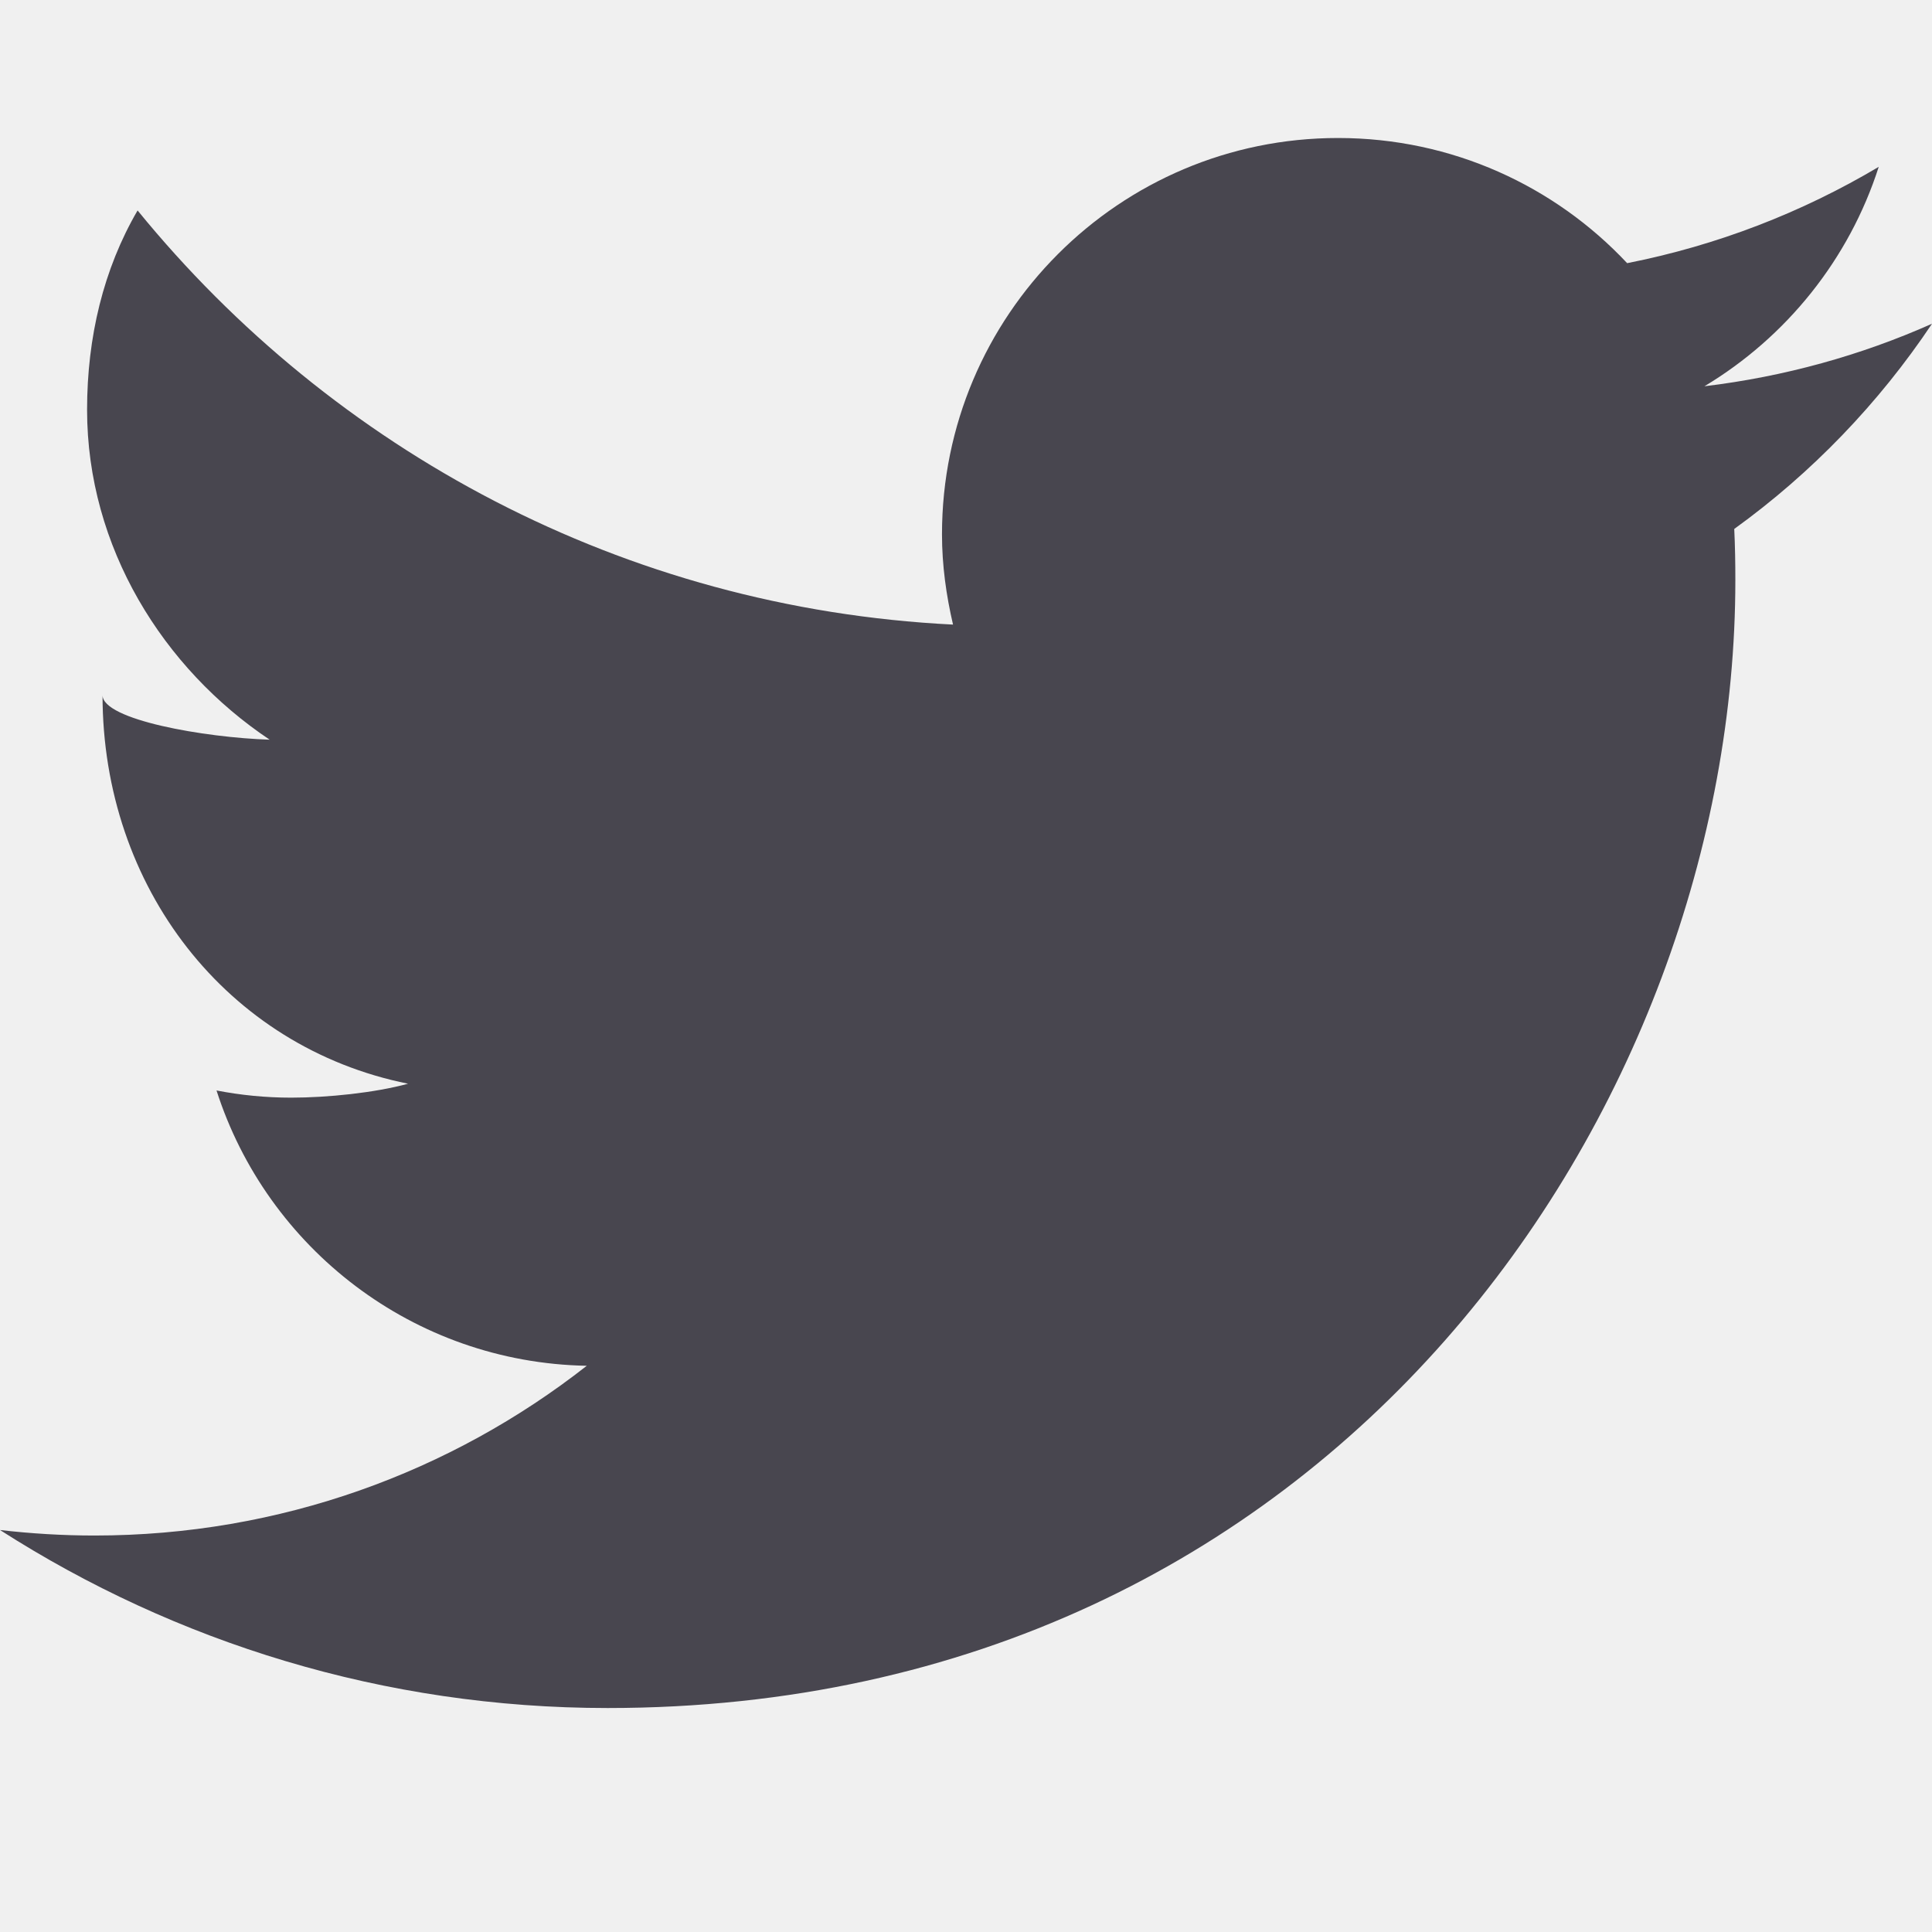
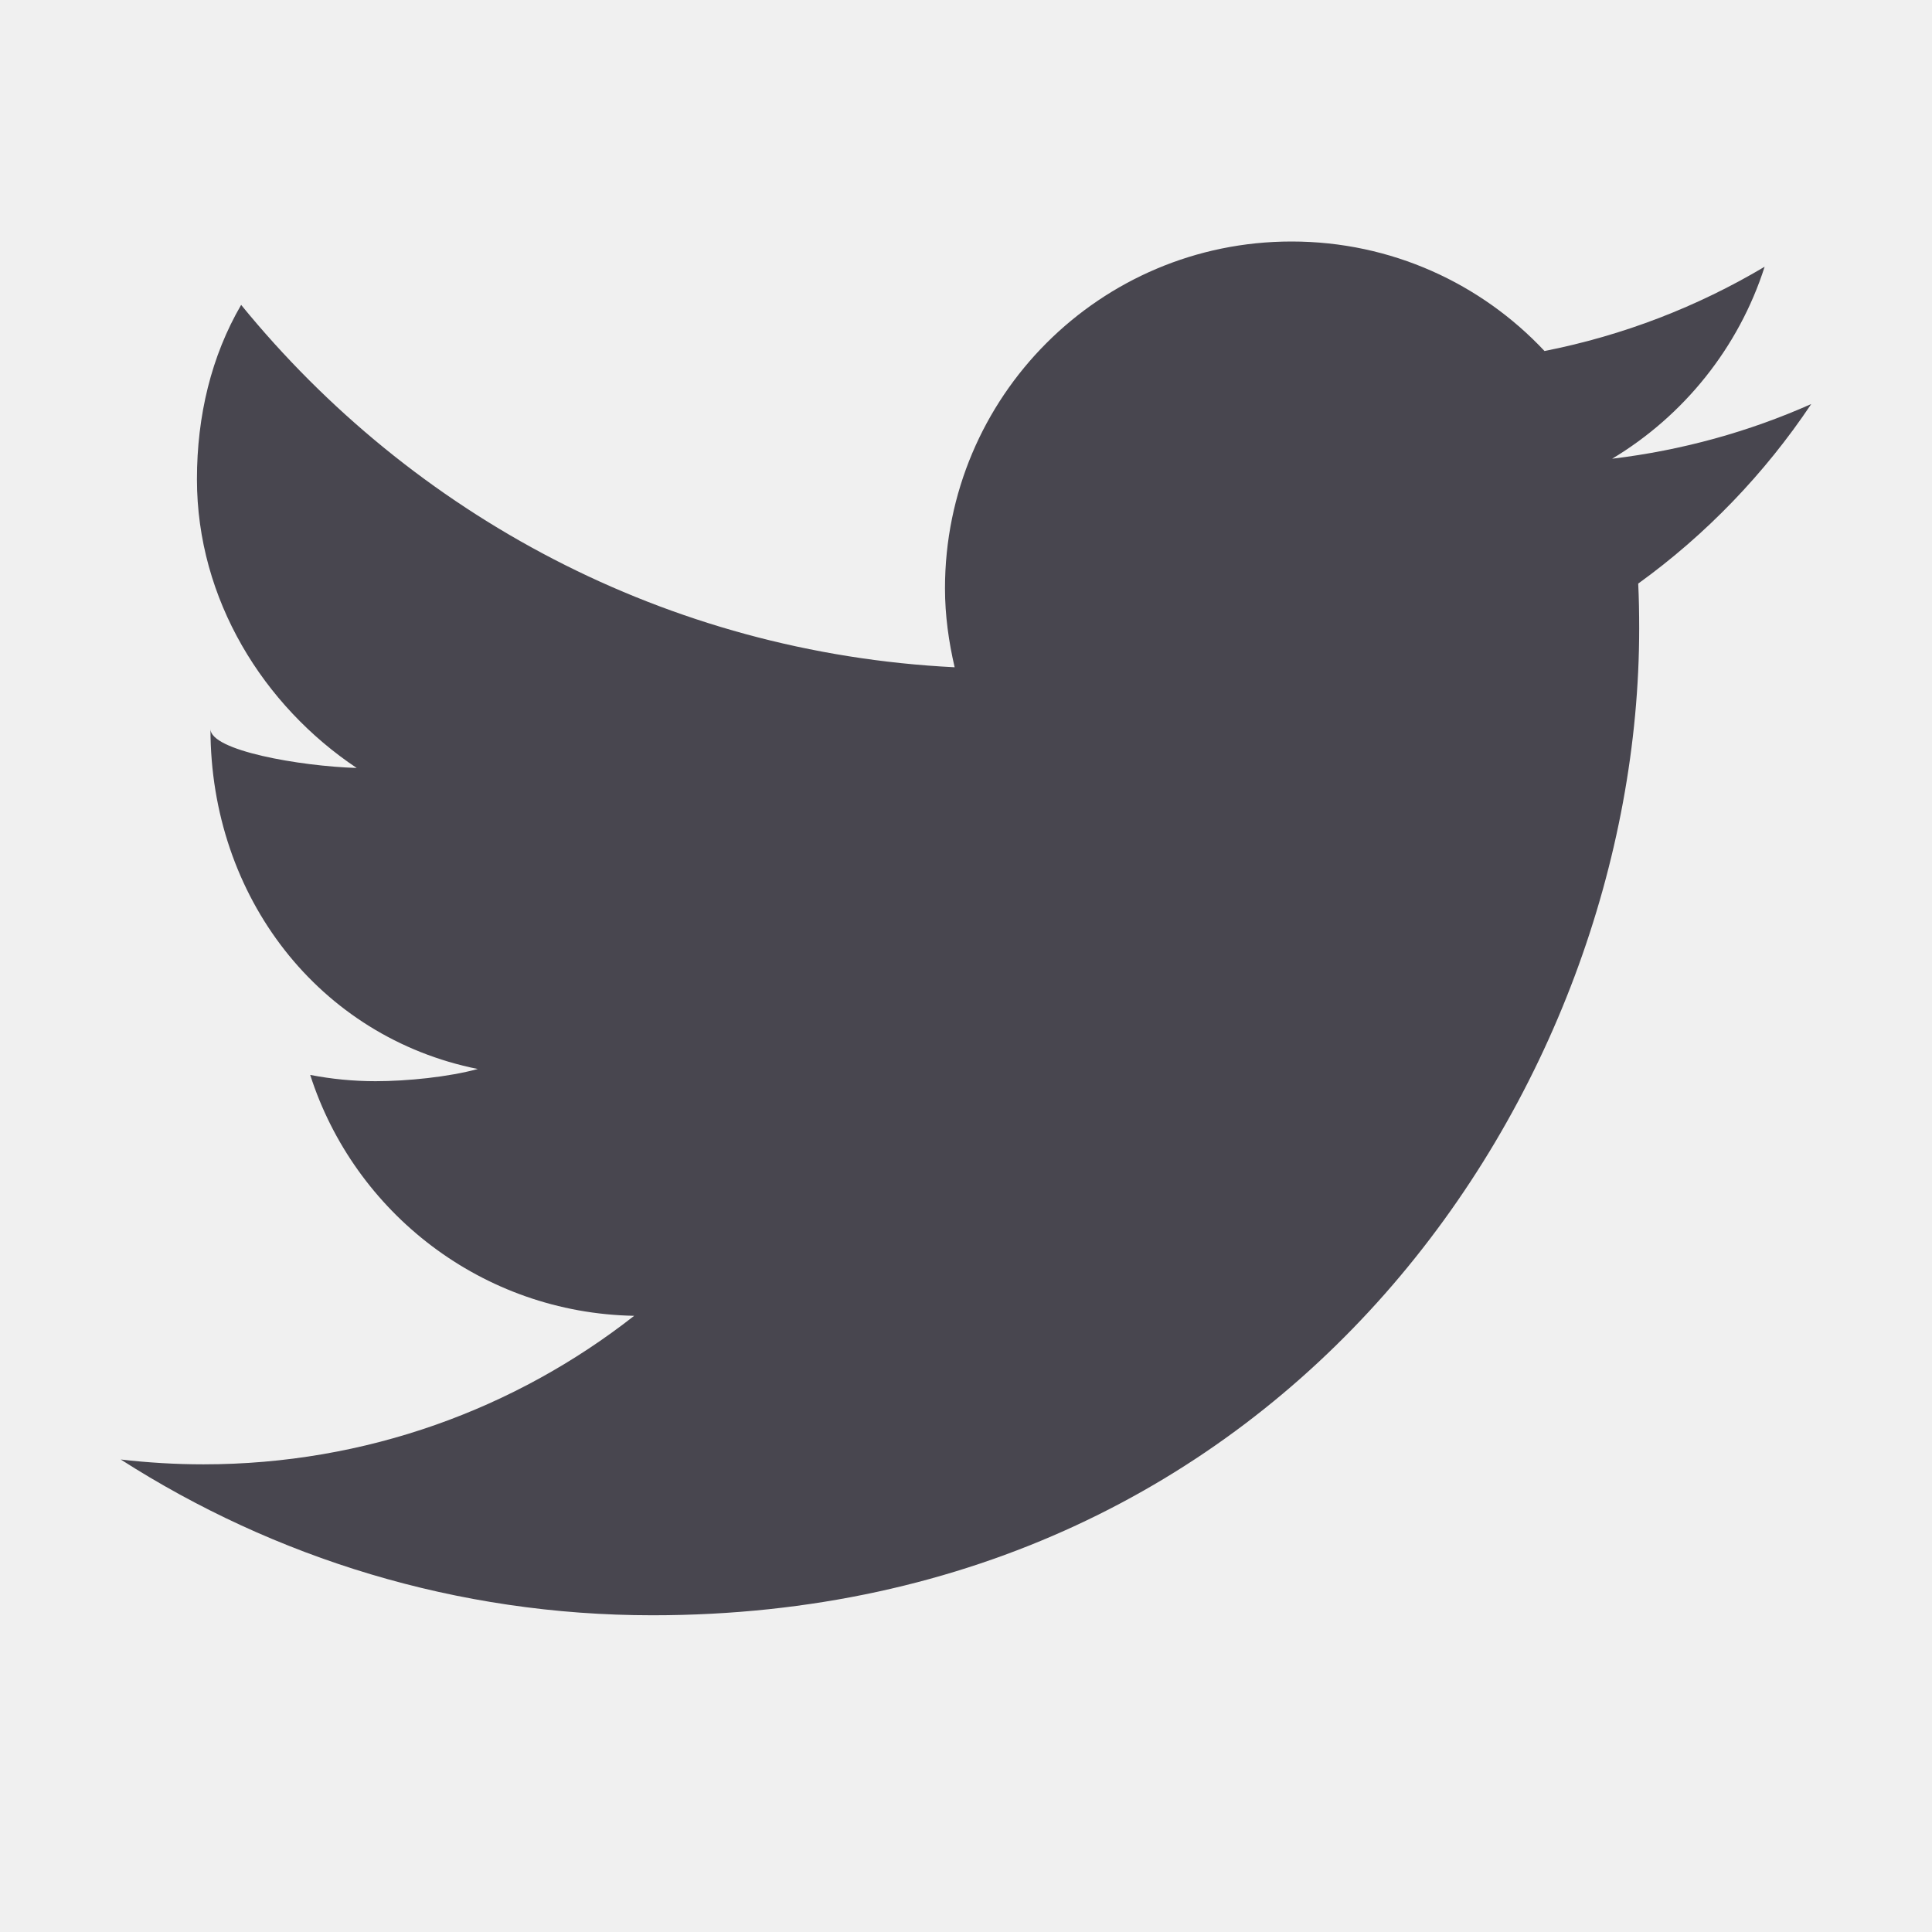
- <svg xmlns="http://www.w3.org/2000/svg" width="14px" height="14px" viewBox="0 0 14 14" version="1.1">
-   <defs />
-   <g id="Assets---SVGs-for-Harry" stroke="none" stroke-width="1" fill="none" fill-rule="evenodd">
-     <g id="twitter" fill="#48464F">
-       <path d="M0,11.087 C0.225,11.113 0.454,11.127 0.685,11.127 C2.031,11.127 3.27,10.667 4.252,9.897 C2.995,9.874 1.935,9.044 1.569,7.902 C1.745,7.936 1.925,7.954 2.11,7.954 C2.372,7.954 2.716,7.919 2.957,7.853 C1.643,7.589 0.743,6.429 0.743,5.037 C0.743,5.216 1.483,5.345 1.954,5.36 C1.183,4.845 0.631,3.966 0.631,2.969 C0.631,2.443 0.75,1.949 0.997,1.525 C2.414,3.263 4.519,4.407 6.906,4.526 C6.857,4.316 6.826,4.097 6.826,3.872 C6.826,2.286 8.11,1 9.696,1 C10.522,1 11.267,1.348 11.791,1.907 C12.445,1.778 13.059,1.539 13.614,1.209 C13.399,1.88 12.944,2.443 12.351,2.799 C12.932,2.729 13.485,2.575 14,2.346 C13.615,2.922 13.128,3.428 12.567,3.833 C12.573,3.956 12.575,4.08 12.575,4.205 C12.575,8 9.686,12.377 4.403,12.377 C2.781,12.377 1.271,11.901 0,11.087 Z" />
+ <svg xmlns="http://www.w3.org/2000/svg" xmlns:xlink="http://www.w3.org/1999/xlink" width="16px" height="16px" viewBox="0 0 16 16" version="1.1">
+   <defs>
+     <path d="M1,12.087 C1.225,12.113 1.454,12.127 1.685,12.127 C3.031,12.127 4.27,11.667 5.252,10.897 C3.995,10.874 2.935,10.044 2.569,8.902 C2.745,8.936 2.925,8.954 3.11,8.954 C3.372,8.954 3.716,8.919 3.957,8.853 C2.643,8.589 1.743,7.429 1.743,6.037 C1.743,6.216 2.483,6.345 2.954,6.36 C2.183,5.845 1.631,4.966 1.631,3.969 C1.631,3.443 1.75,2.949 1.997,2.525 C3.414,4.263 5.519,5.407 7.906,5.526 C7.857,5.316 7.826,5.097 7.826,4.872 C7.826,3.286 9.11,2 10.696,2 C11.522,2 12.267,2.348 12.791,2.907 C13.445,2.778 14.059,2.539 14.614,2.209 C14.399,2.88 13.944,3.443 13.351,3.799 C13.932,3.729 14.485,3.575 15,3.346 C14.615,3.922 14.128,4.428 13.567,4.833 C13.573,4.956 13.575,5.08 13.575,5.205 C13.575,9 10.686,13.377 5.403,13.377 C3.781,13.377 2.271,12.901 1,12.087 Z" id="path-1" />
+   </defs>
+   <g id="Final---SVGs-for-Harry" stroke="none" stroke-width="1" fill="none" fill-rule="evenodd">
+     <g id="Twitter">
+       <mask id="mask-2" fill="white">
+         <use xlink:href="#path-1" />
+       </mask>
+       <use fill="#48464F" xlink:href="#path-1" />
    </g>
  </g>
</svg>
